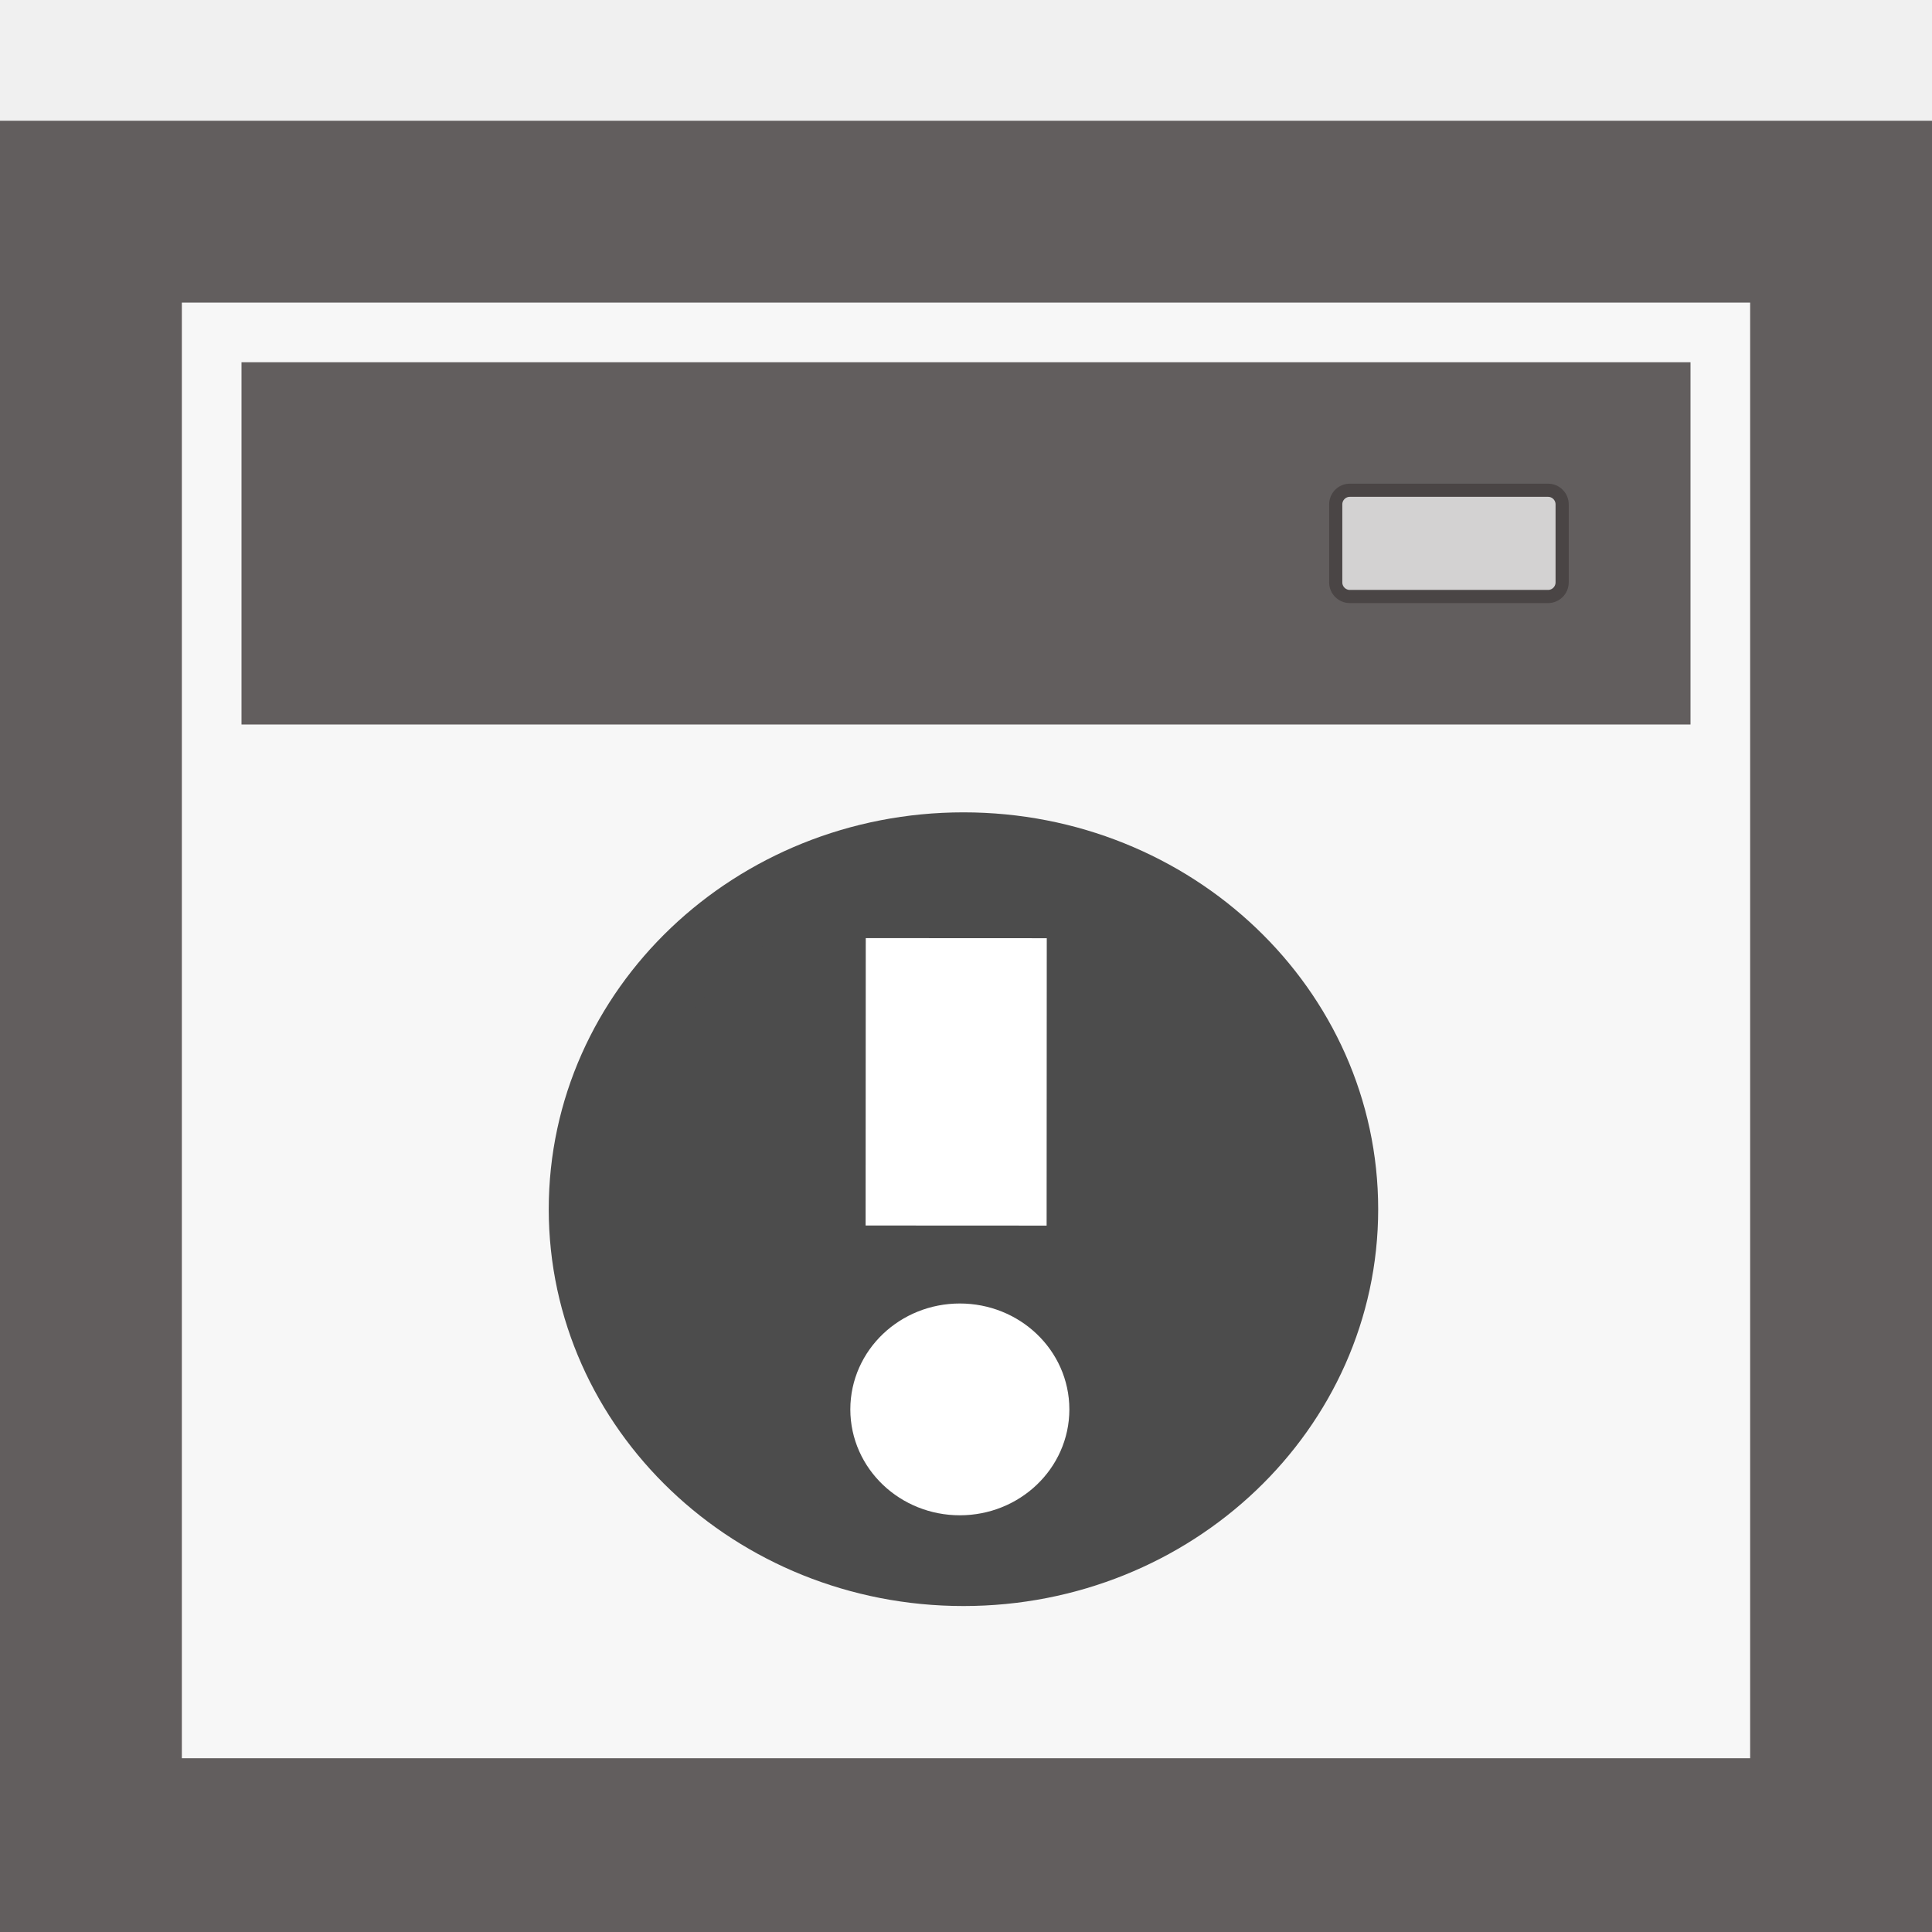
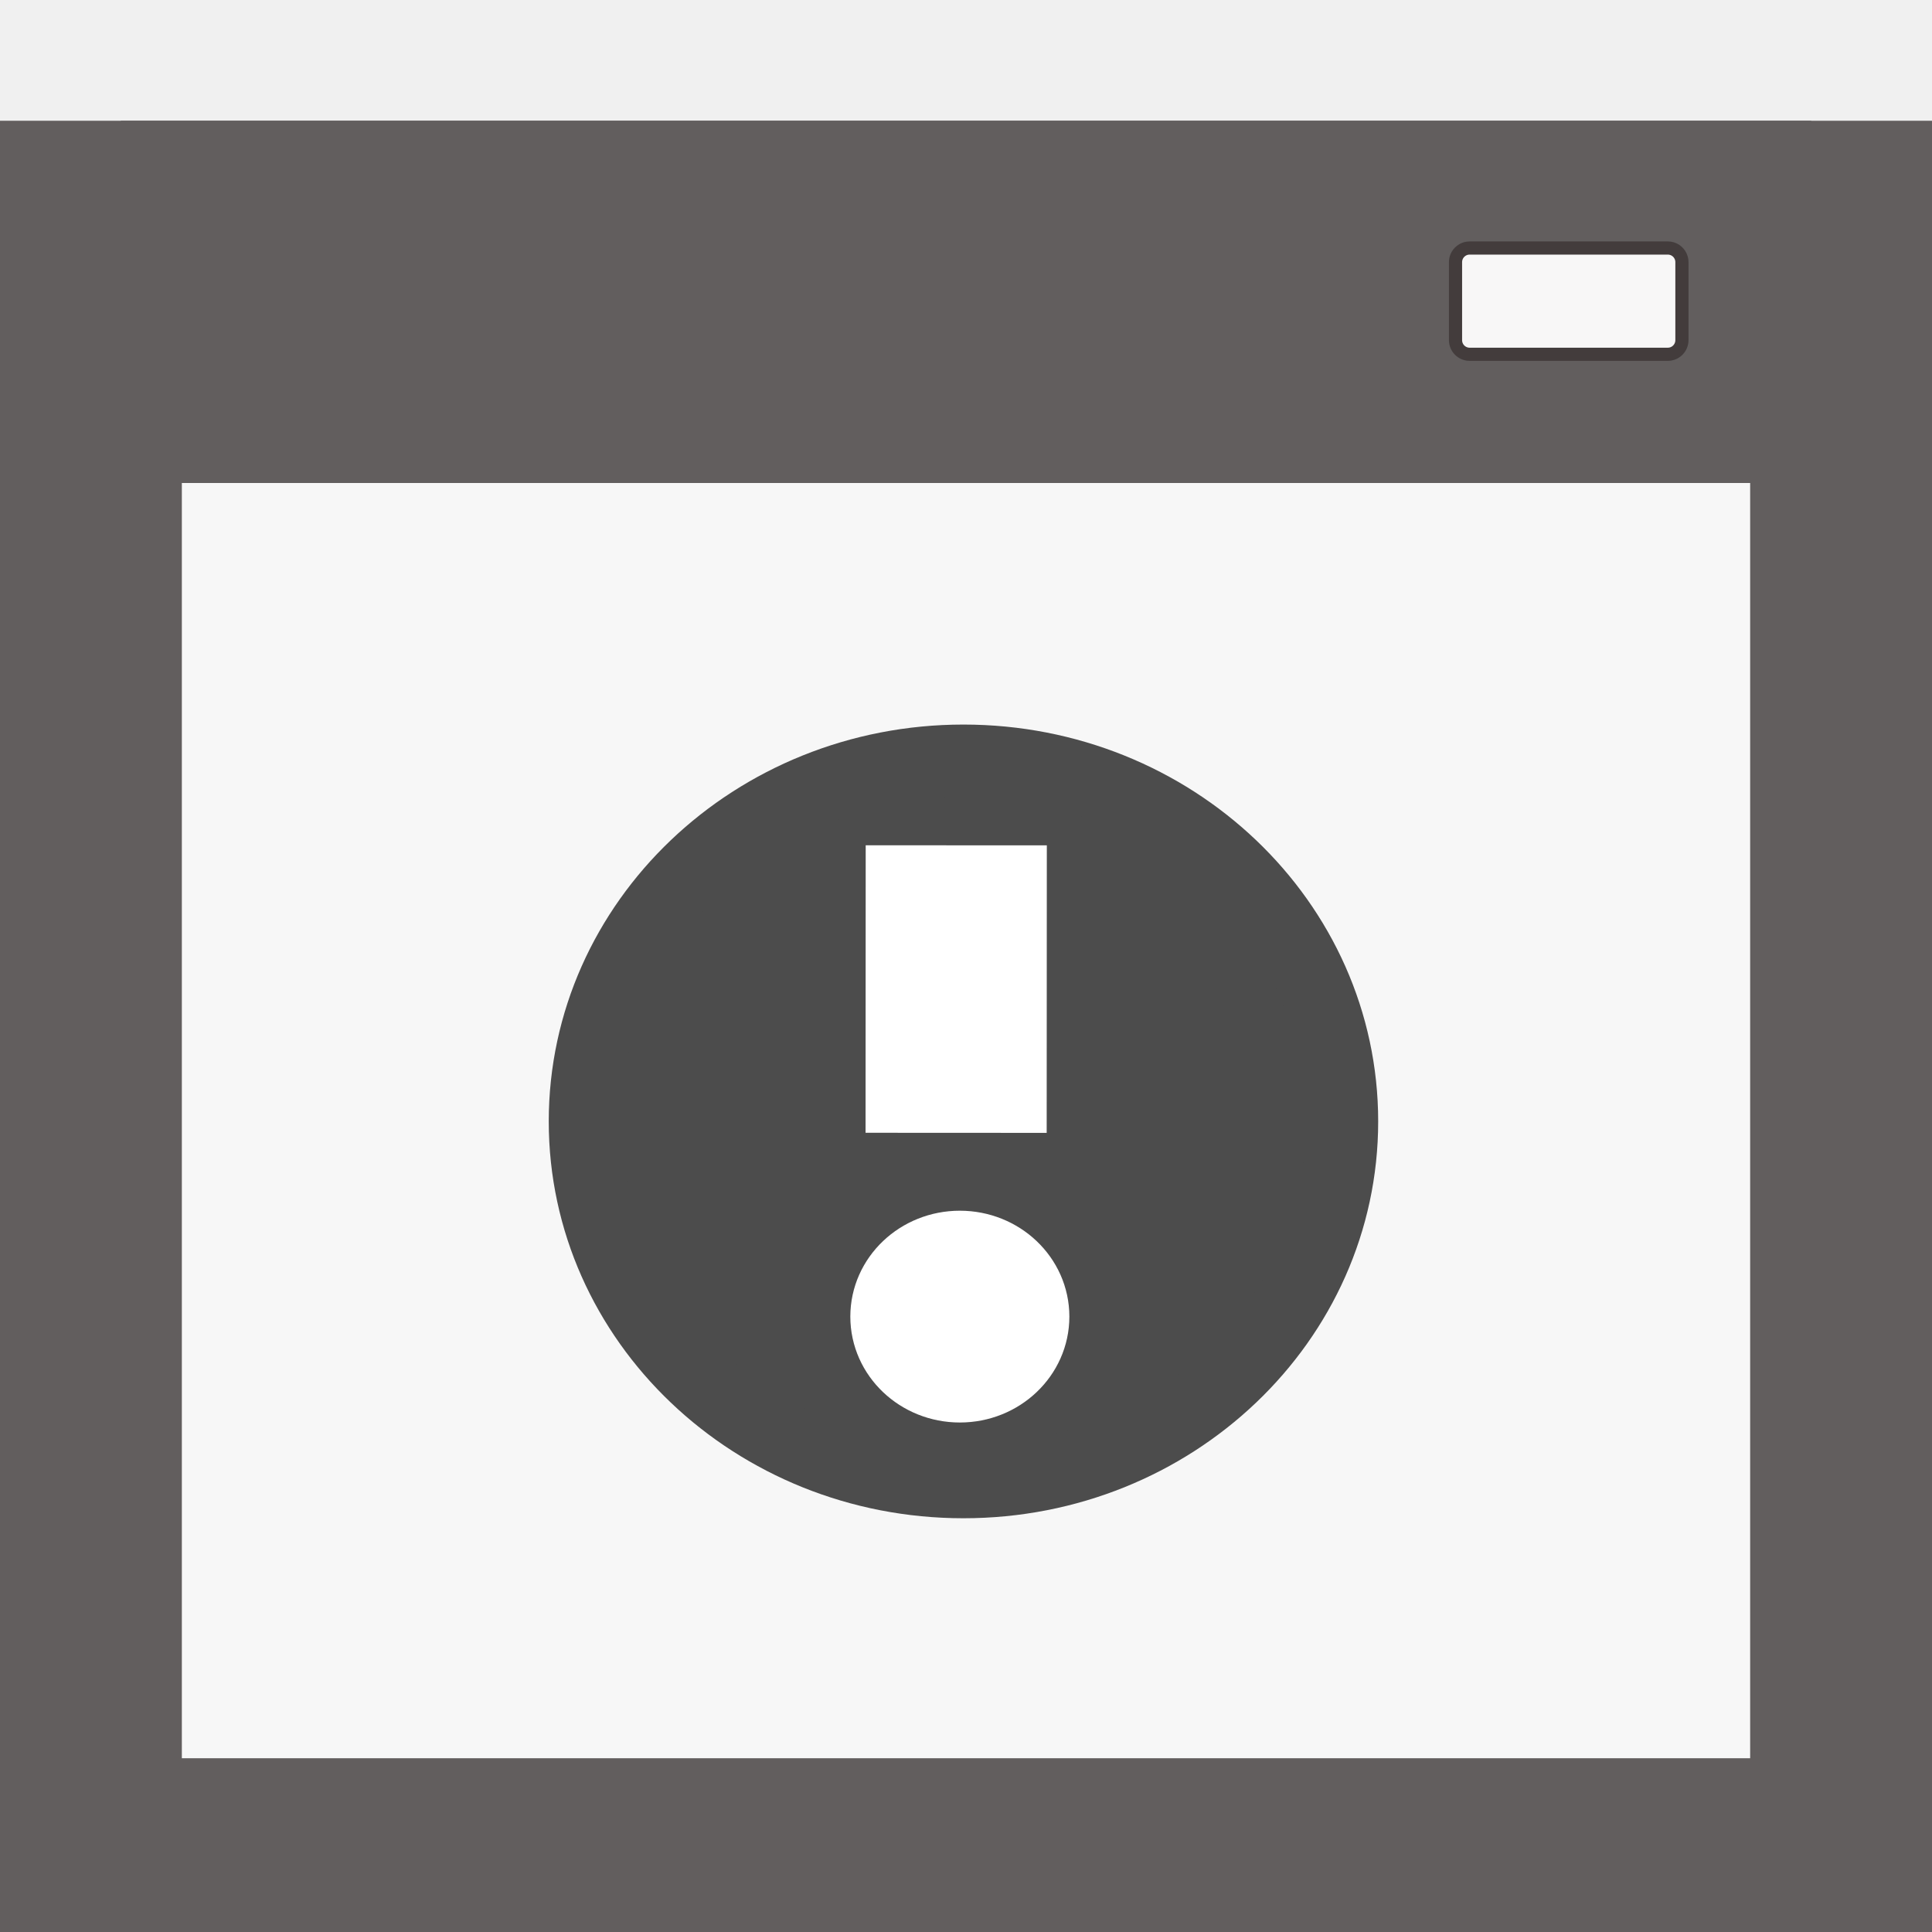
- <svg xmlns="http://www.w3.org/2000/svg" xmlns:ns1="http://www.openswatchbook.org/uri/2009/osb" width="16" height="16" id="svg2987" version="1.1">
-   <defs id="defs2989">
-     <linearGradient id="linearGradient4325" ns1:paint="solid">
-       <stop style="stop-color:#323232;stop-opacity:1;" offset="0" id="stop4327" />
-     </linearGradient>
-   </defs>
-   <g id="layer1" transform="translate(0,-16)">
-     <rect style="fill:#f8f8f8;fill-opacity:0.784;stroke:#625e5e;stroke-width:1.506;stroke-miterlimit:4;stroke-opacity:1;stroke-dasharray:none;stroke-dashoffset:0" id="rect3765" width="14.494" height="13.561" x="0.753" y="17.753" />
-     <rect style="fill:#625e5e;fill-opacity:1;fill-rule:nonzero;stroke:#625e5e;stroke-width:0.56;stroke-miterlimit:4;stroke-opacity:1;stroke-dasharray:none;stroke-dashoffset:0" id="rect3791" width="11.44" height="2.44" x="2.28" y="19.28" />
-     <rect style="opacity:0.72;fill:#ffffff;fill-opacity:1;fill-rule:nonzero;stroke:#413b3b;stroke-width:0.109;stroke-miterlimit:4;stroke-opacity:1;stroke-dasharray:none;stroke-dashoffset:0" id="rect2986" width="1.875" height="0.88" x="11.062" y="20.06" ry="0.117" />
-     <ellipse id="path4315" style="fill:#4c4c4c;fill-opacity:1;fill-rule:nonzero;stroke:#4c4c4c;stroke-width:0.599;stroke-linecap:square;stroke-linejoin:bevel;stroke-miterlimit:4;stroke-dasharray:none;stroke-dashoffset:0;stroke-opacity:1" cx="7.979" cy="26.014" rx="3.135" ry="2.987" />
-     <path id="path4317" d="m 7.919,24.519 -4.511e-4,0.881" style="fill:none;stroke:#ffffff;stroke-width:1.499px;stroke-linecap:square;stroke-linejoin:miter;stroke-opacity:1" />
-     <ellipse id="path4319" style="fill:#ffffff;fill-opacity:1;fill-rule:nonzero;stroke:#ffffff;stroke-width:0.612;stroke-linecap:square;stroke-linejoin:bevel;stroke-miterlimit:4;stroke-dasharray:none;stroke-dashoffset:0;stroke-opacity:1" cx="7.949" cy="27.672" rx="0.601" ry="0.571" />
+ <svg xmlns="http://www.w3.org/2000/svg" width="16" height="16" version="1.1">
+   <g transform="translate(0,-16)">
+     <rect x=".753" y="17.753" width="14.494" height="13.561" fill="#f8f8f8" fill-opacity=".784" stroke="#625e5e" stroke-width="1.506" />
+     <g>
+       <rect x="1.28" y="17.28" width="13.44" height="2.44" fill="#625e5e" stroke="#625e5e" stroke-width=".56" />
+       <rect x="12.054" y="18.054" width="1.875" height=".88" rx=".117" ry=".117" fill="#fff" opacity=".95" stroke="#413b3b" stroke-width=".109" />
+       <ellipse cx="7.979" cy="25.287" rx="3.135" ry="2.987" fill="#4c4c4c" stroke="#4c4c4c" stroke-linecap="square" stroke-linejoin="bevel" stroke-width=".599" />
+     </g>
+     <g transform="translate(0 -.76843)" stroke="#fff" stroke-linecap="square">
+       <path d="m7.919 24.519-4.511e-4 0.881" fill="none" stroke-width="1.5px" />
+       <ellipse cx="7.949" cy="27.672" rx=".601" ry=".571" fill="#fff" stroke-linejoin="bevel" stroke-width=".612" />
+     </g>
  </g>
</svg>
